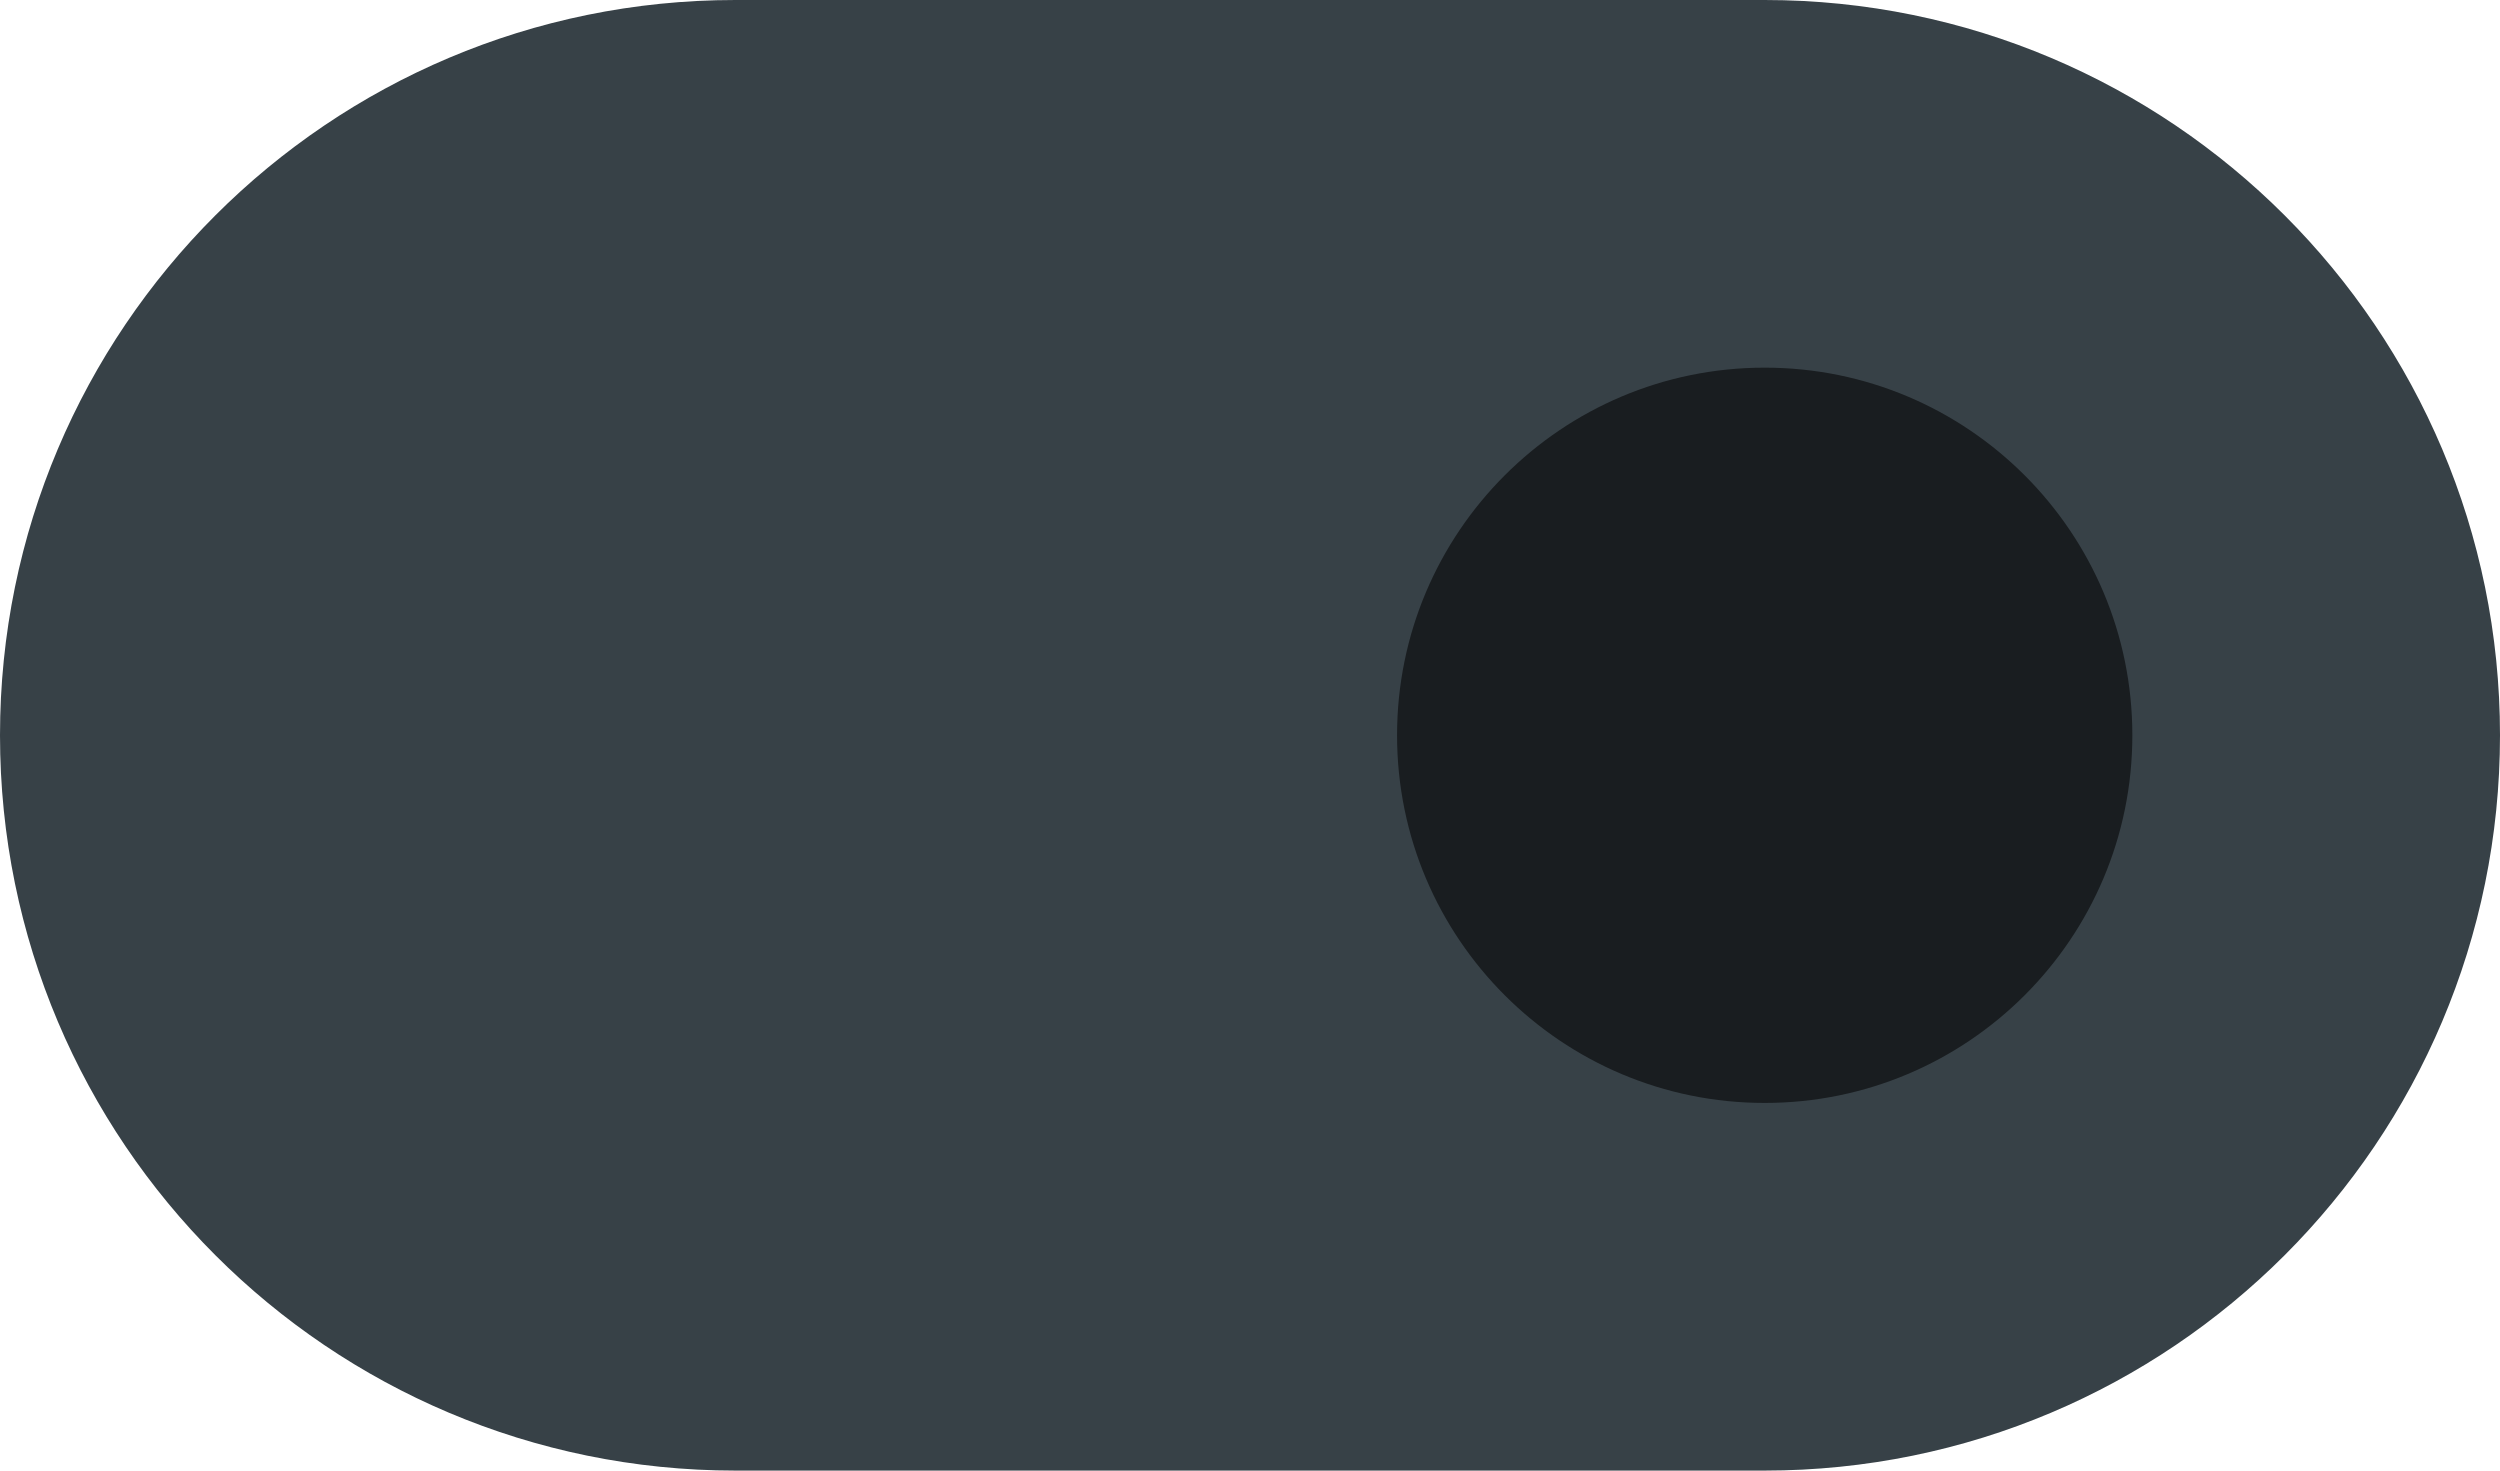
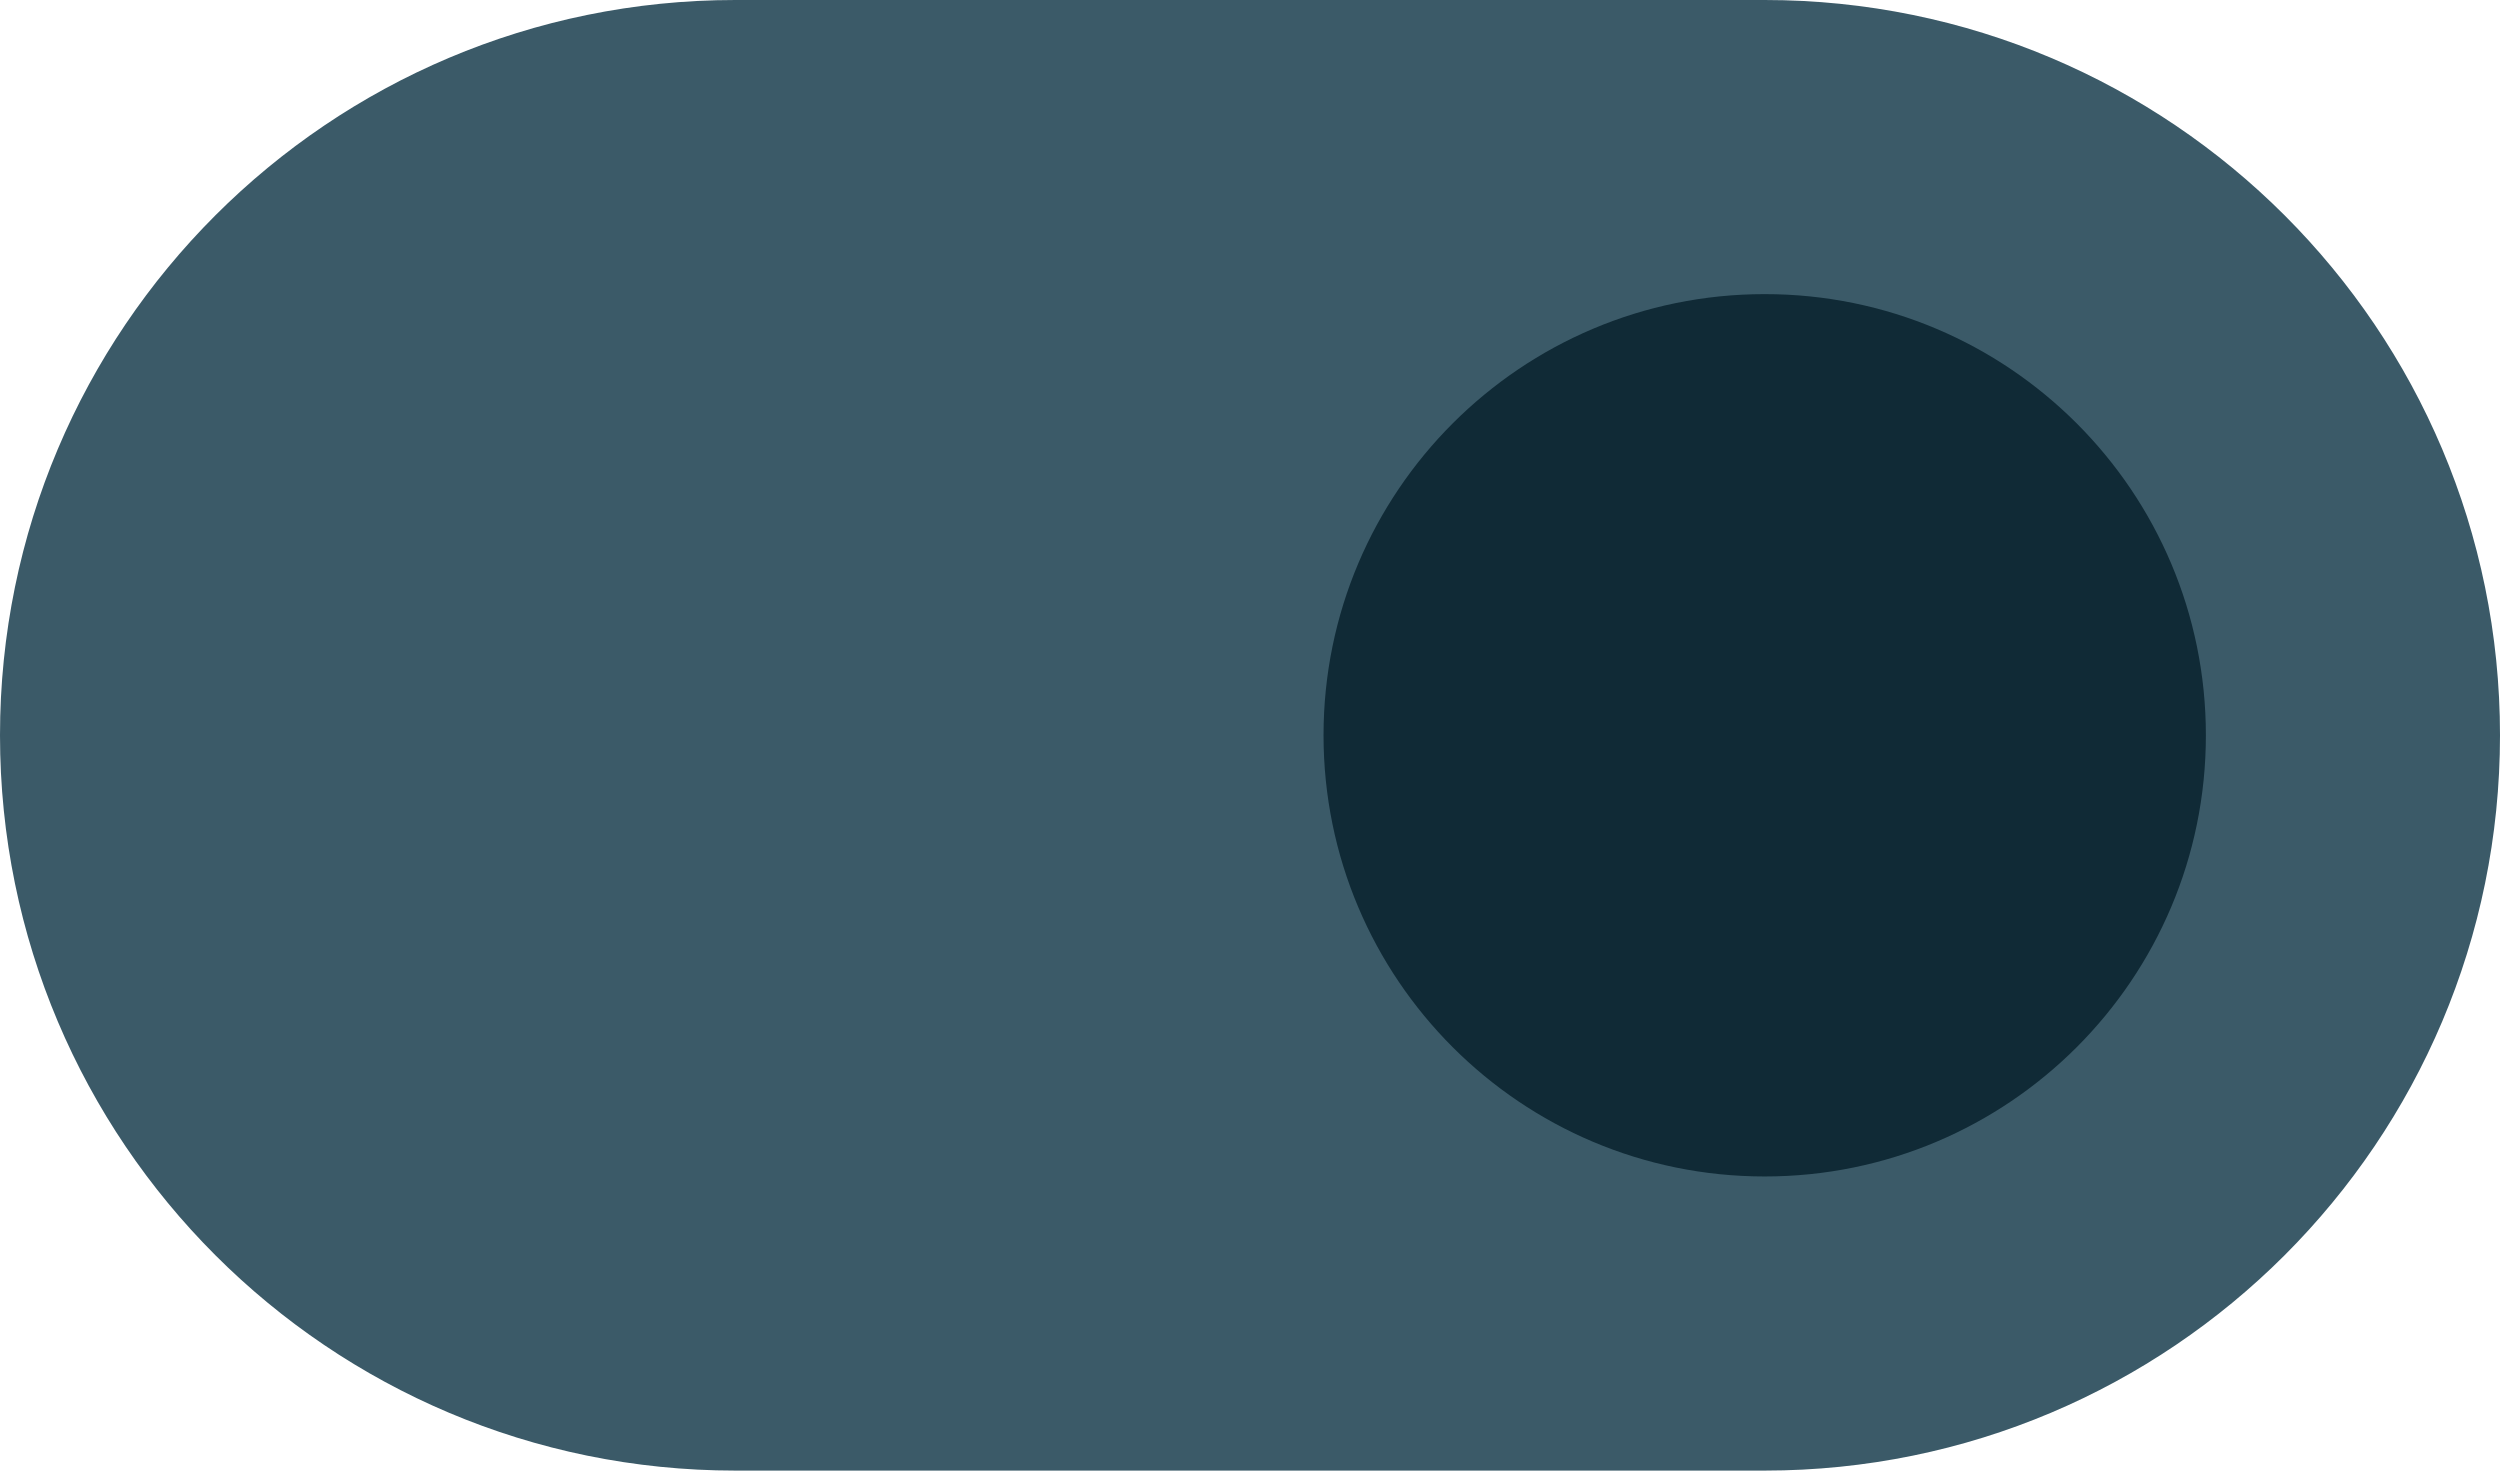
<svg xmlns="http://www.w3.org/2000/svg" width="34" height="20" viewBox="0 0 34 20">
-   <rect x="1" y="1" width="32" height="18" rx="9" fill="#374147" stroke="#374147" stroke-width="2" />
-   <circle cx="24" cy="10" r="5" fill="#191D20" />
+   <rect x="0.75" y="0.75" width="32.5" height="18.5" rx="9.25" fill="#3B5A68" fill-opacity="1" stroke="#3B5A68" stroke-width="1.5" />
+   <circle cx="24" cy="10" r="6" fill="#102A36" />
</svg>
